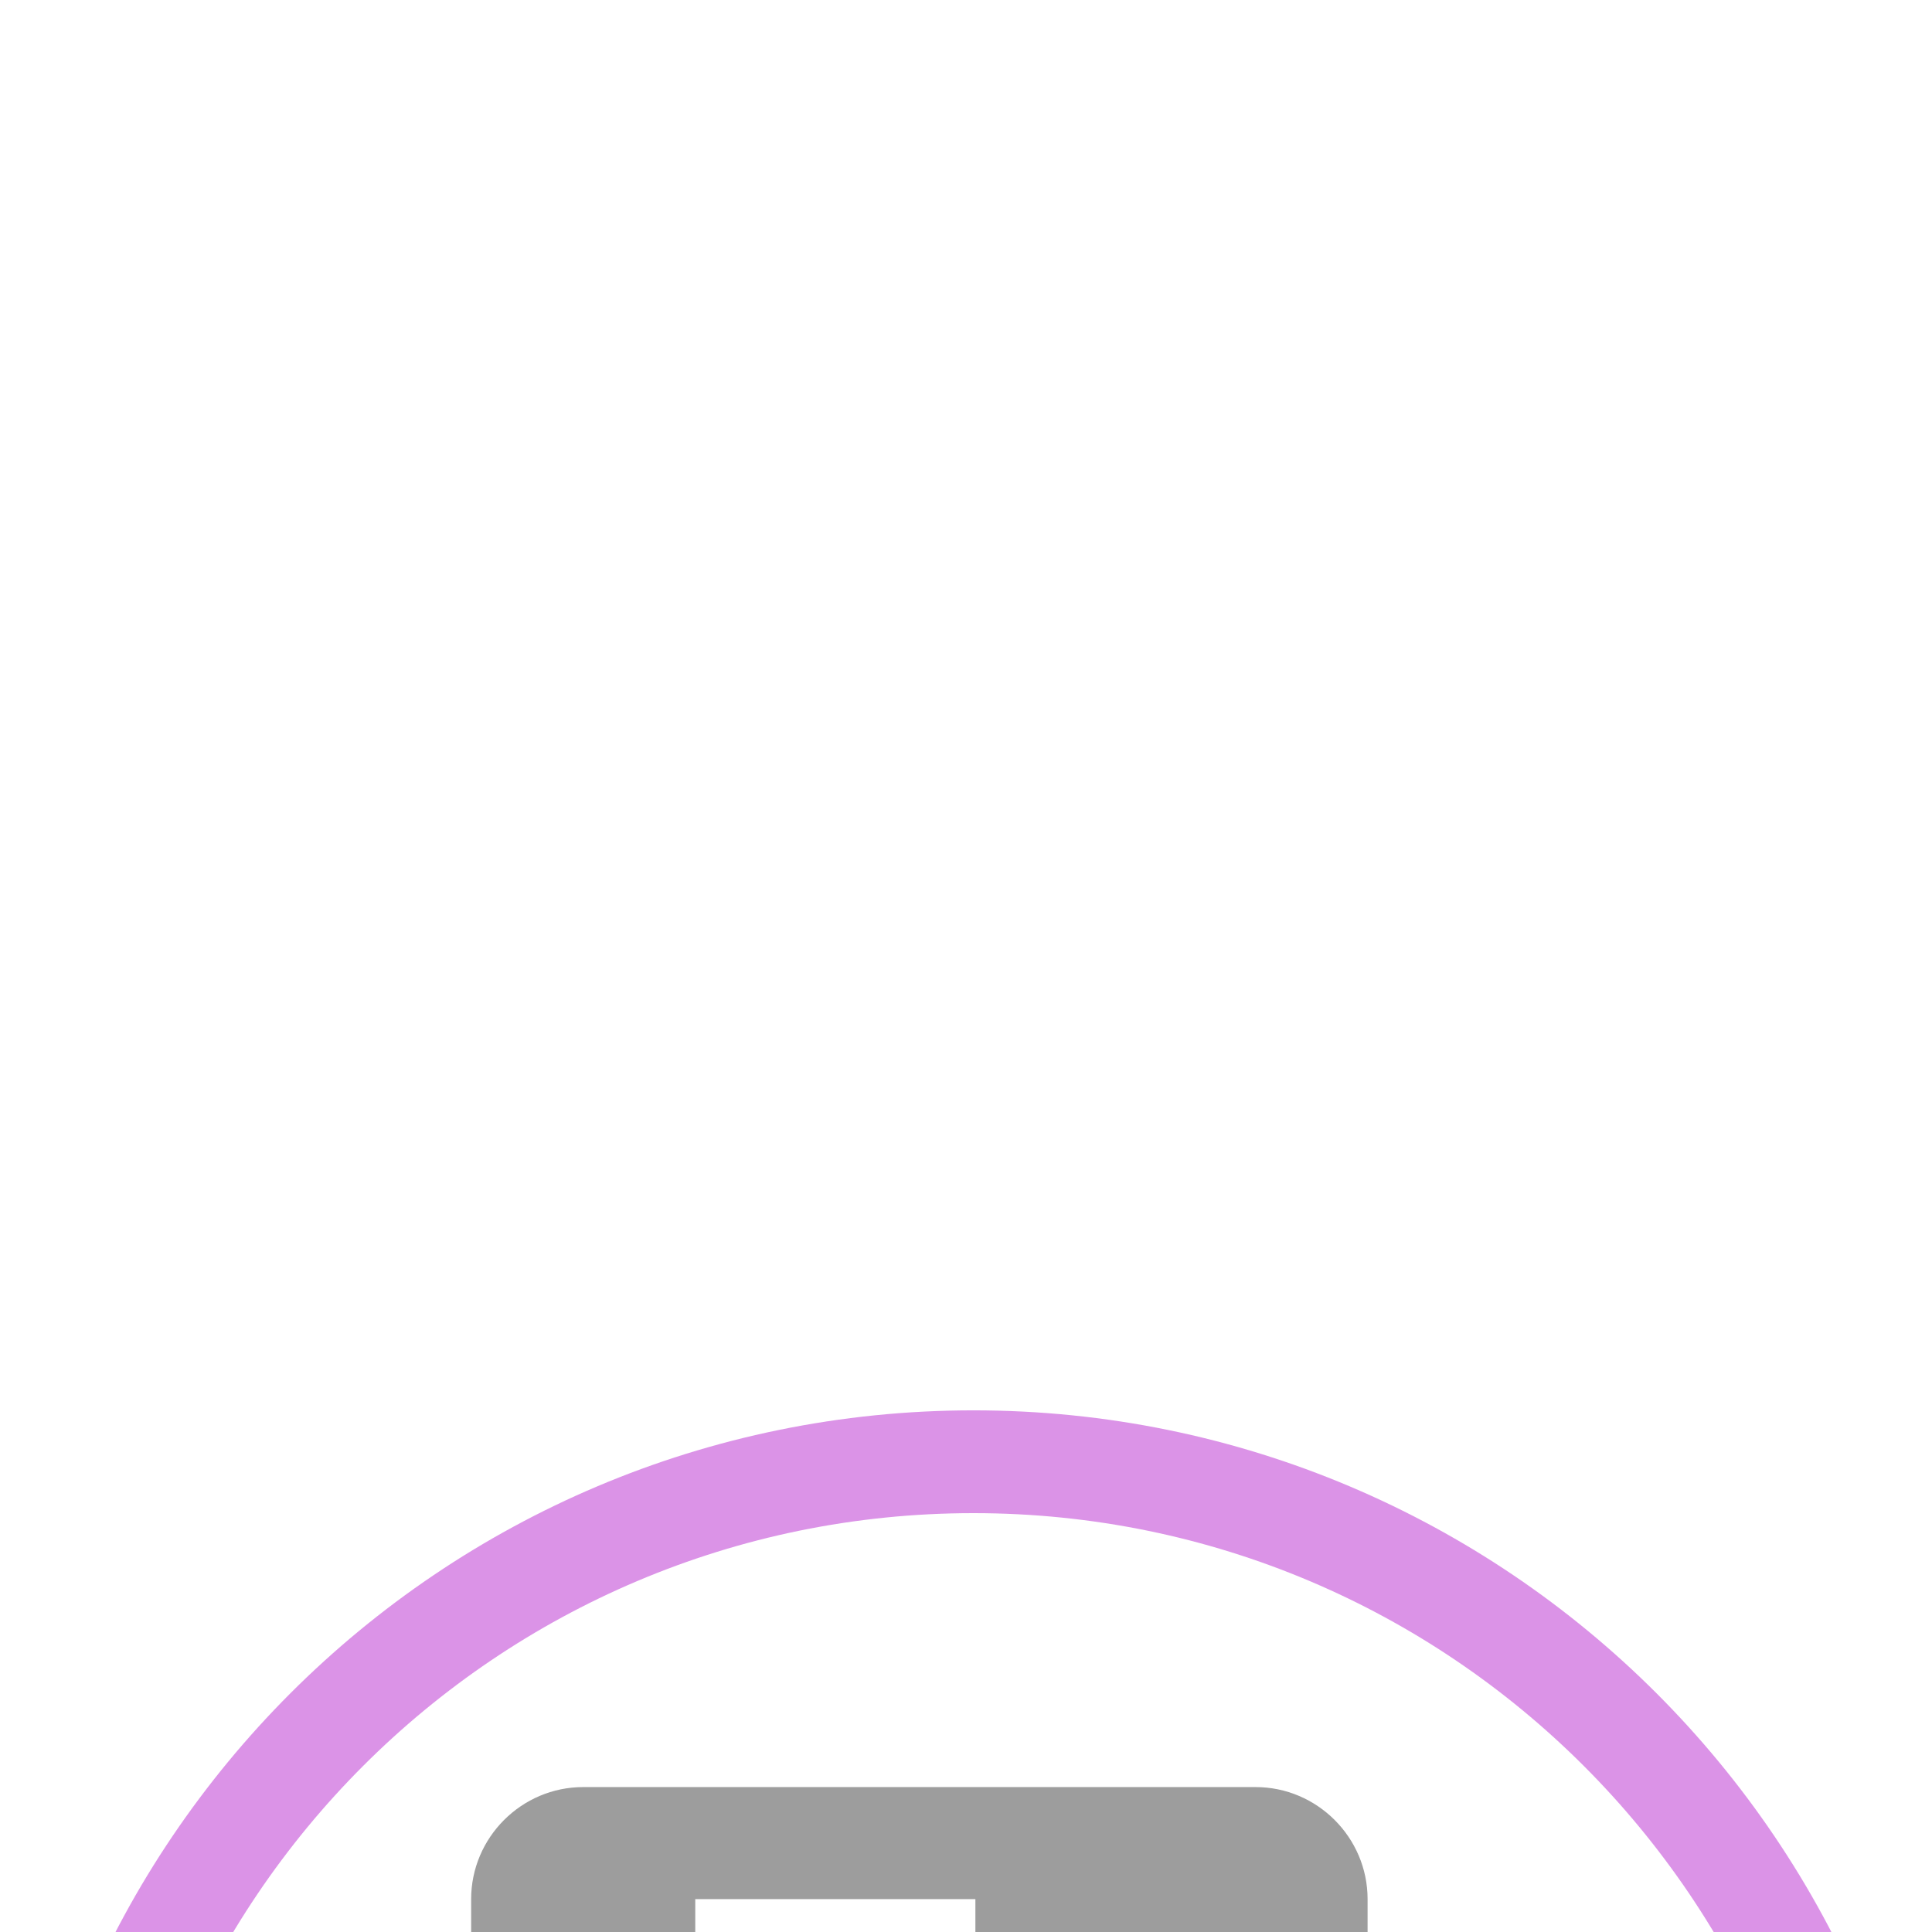
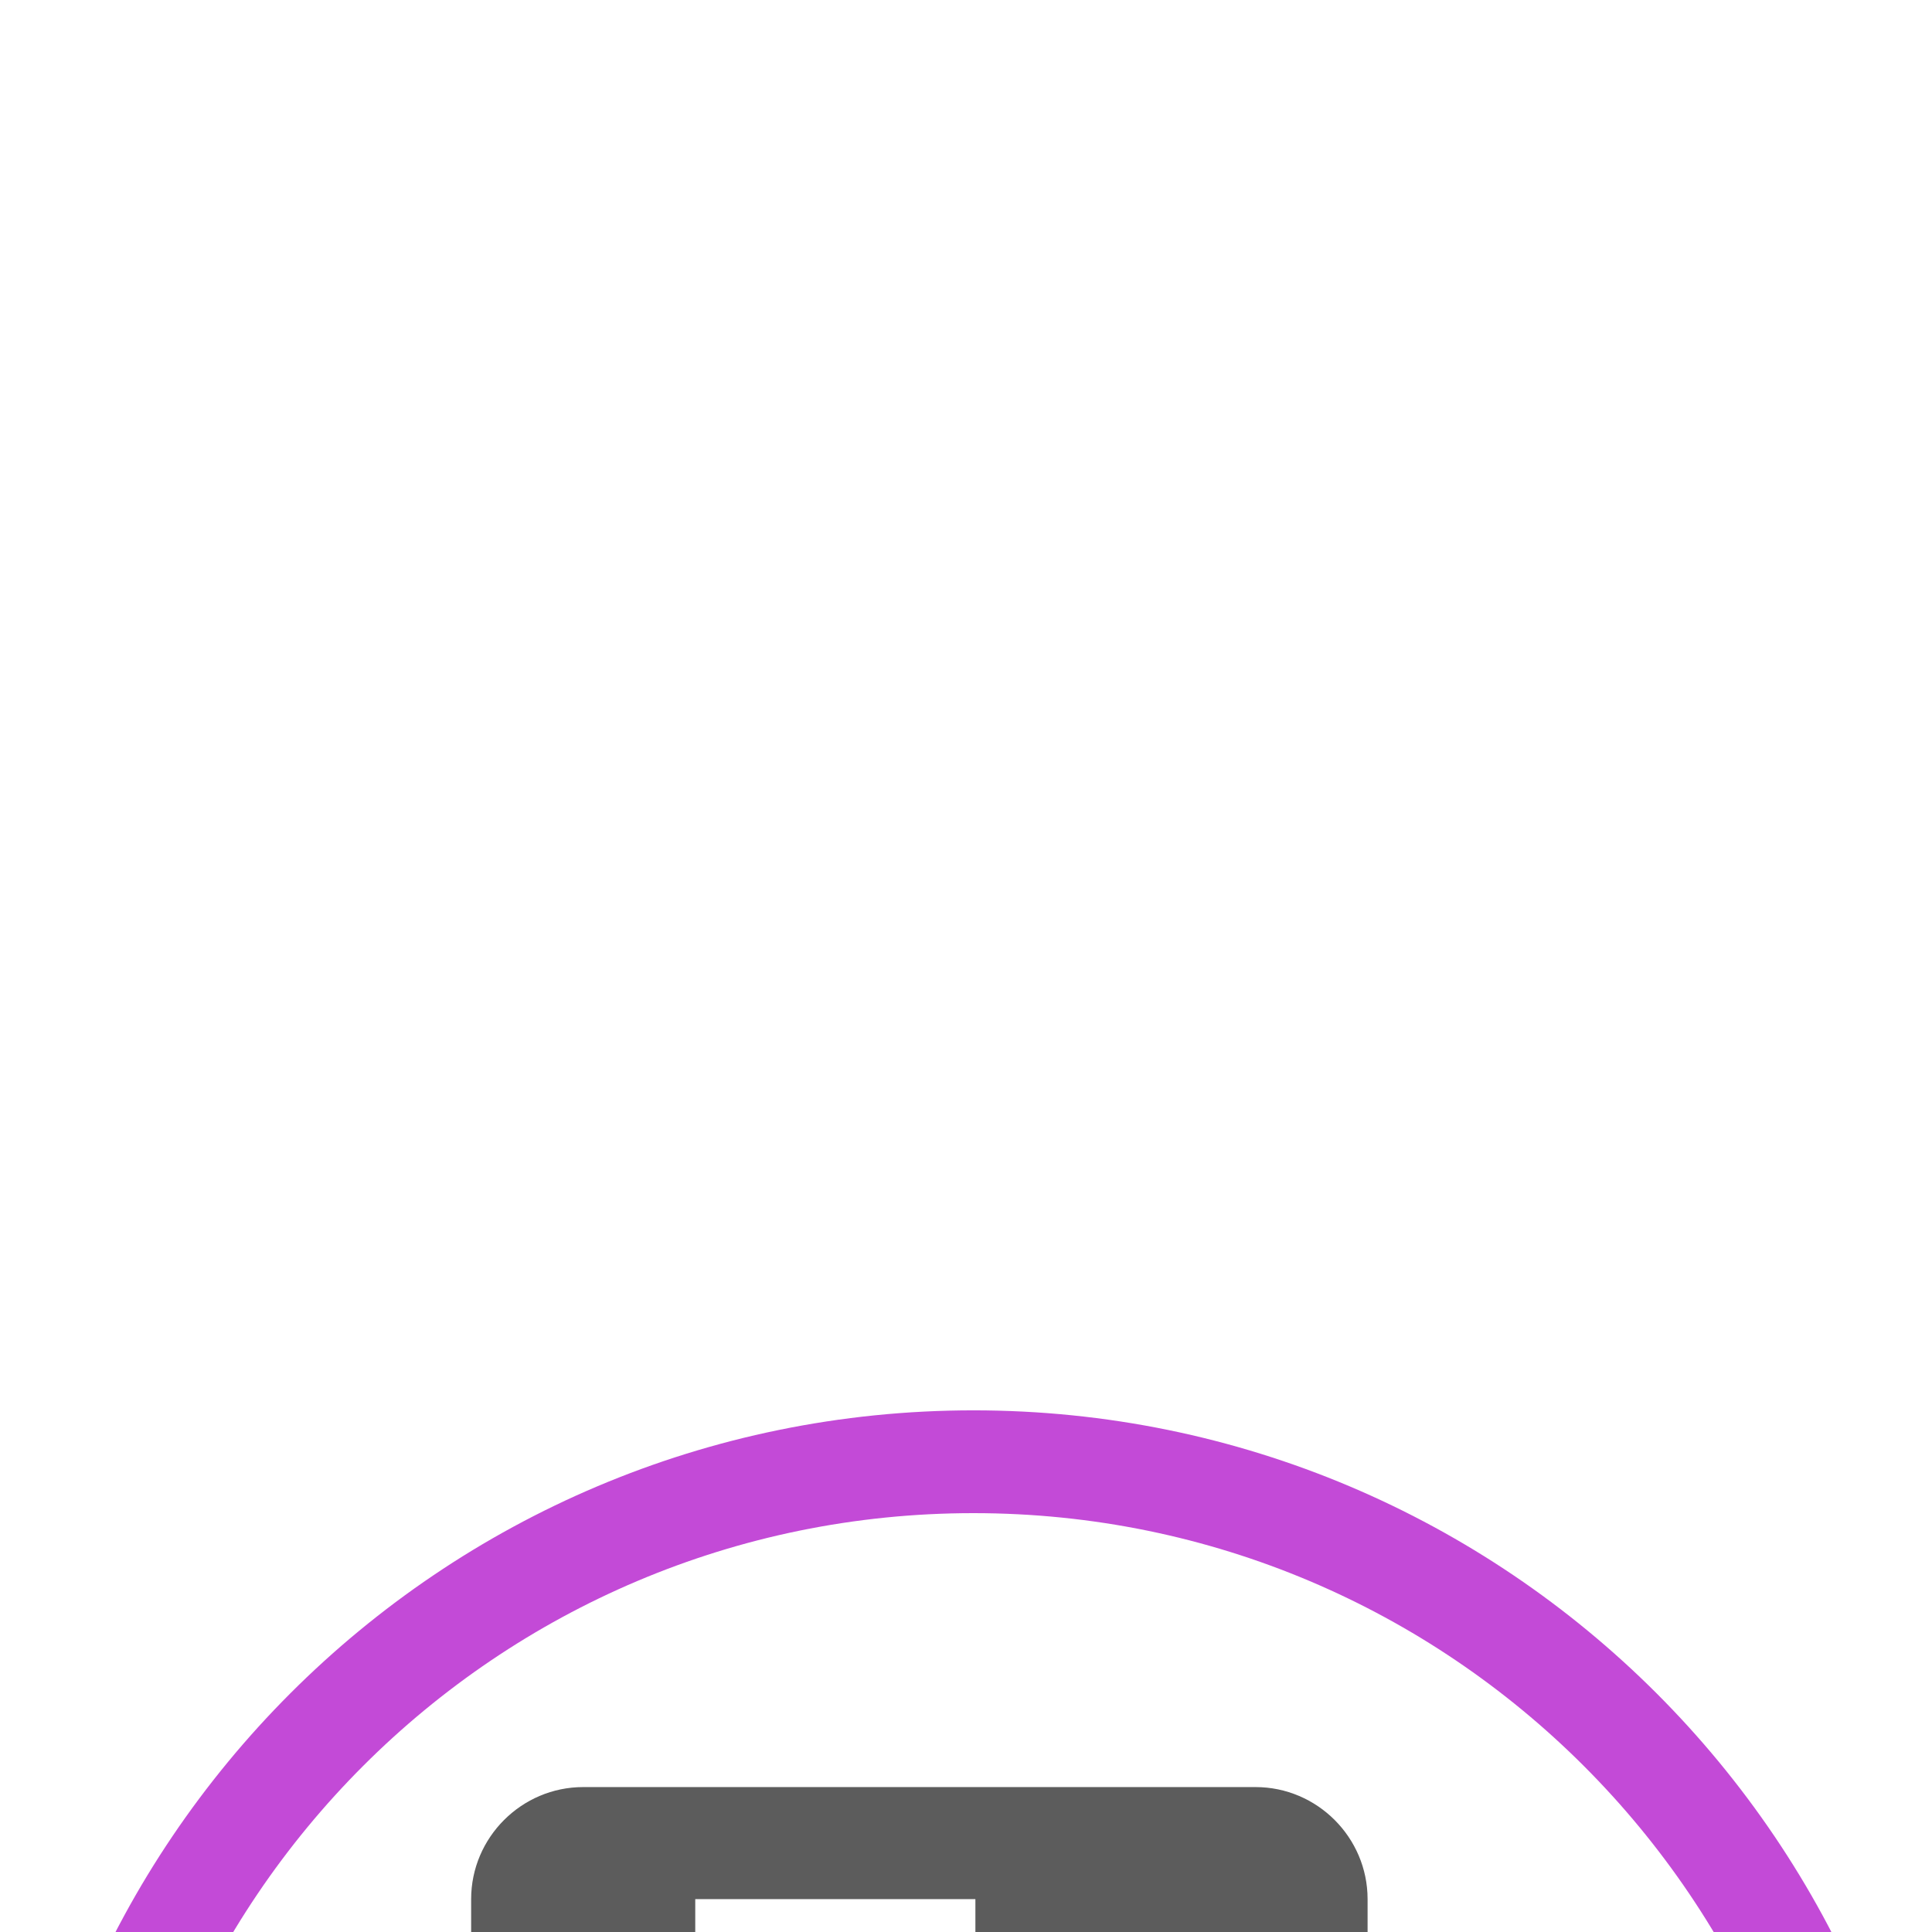
<svg xmlns="http://www.w3.org/2000/svg" fill="rgba(255, 255, 255, 0)">
-   <path d="M6.872 277.395C6.872 336.358 54.672 384.157 113.635 384.157C172.598 384.157 220.397 336.358 220.397 277.395C220.397 218.432 172.598 170.633 113.635 170.633C54.672 170.633 6.872 218.432 6.872 277.395Z" stroke="rgba(195, 75, 215, .6)" stroke-width="12" />
-   <path d="M153.101 267.472C155.325 267.472 157.483 267.668 159.642 267.995V221.691C159.642 214.496 153.755 208.61 146.561 208.61L68.079 208.61C60.884 208.61 54.998 214.496 54.998 221.691L54.998 326.334C54.998 333.528 60.884 339.414 68.079 339.414H115.561C110.77 332.554 107.952 324.512 107.414 316.162C106.876 307.812 108.639 299.474 112.51 292.056C116.381 284.638 122.212 278.424 129.369 274.089C136.526 269.755 144.734 267.466 153.101 267.472ZM81.159 267.472L81.159 221.691H113.86V267.472L97.51 257.662L81.159 267.472Z" fill="rgba(92, 92, 92, .6)" />
-   <path d="M153.101 280.552C135.05 280.552 120.4 295.203 120.4 313.254C120.4 331.304 135.05 345.955 153.101 345.955C171.152 345.955 185.802 331.304 185.802 313.254C185.802 295.203 171.152 280.552 153.101 280.552ZM144.926 329.604V296.903L171.087 313.254L144.926 329.604Z" fill="rgba(100, 80, 75, .6)" />
+   <path d="M6.872 277.395C6.872 336.358 54.672 384.157 113.635 384.157C172.598 384.157 220.397 336.358 220.397 277.395C220.397 218.432 172.598 170.633 113.635 170.633C54.672 170.633 6.872 218.432 6.872 277.395Z" stroke="#C34AD7" stroke-width="12" />
+   <path d="M153.101 267.472C155.325 267.472 157.483 267.668 159.642 267.995V221.691C159.642 214.496 153.755 208.61 146.561 208.61L68.079 208.61C60.884 208.61 54.998 214.496 54.998 221.691L54.998 326.334C54.998 333.528 60.884 339.414 68.079 339.414H115.561C110.77 332.554 107.952 324.512 107.414 316.162C106.876 307.812 108.639 299.474 112.51 292.056C116.381 284.638 122.212 278.424 129.369 274.089C136.526 269.755 144.734 267.466 153.101 267.472ZM81.159 267.472L81.159 221.691H113.86V267.472L97.51 257.662L81.159 267.472Z" fill="#5C5C5C" />
+   <path d="M153.101 280.552C135.05 280.552 120.4 295.203 120.4 313.254C120.4 331.304 135.05 345.955 153.101 345.955C171.152 345.955 185.802 331.304 185.802 313.254C185.802 295.203 171.152 280.552 153.101 280.552ZM144.926 329.604V296.903L171.087 313.254L144.926 329.604Z" fill="#67514C" />
</svg>
